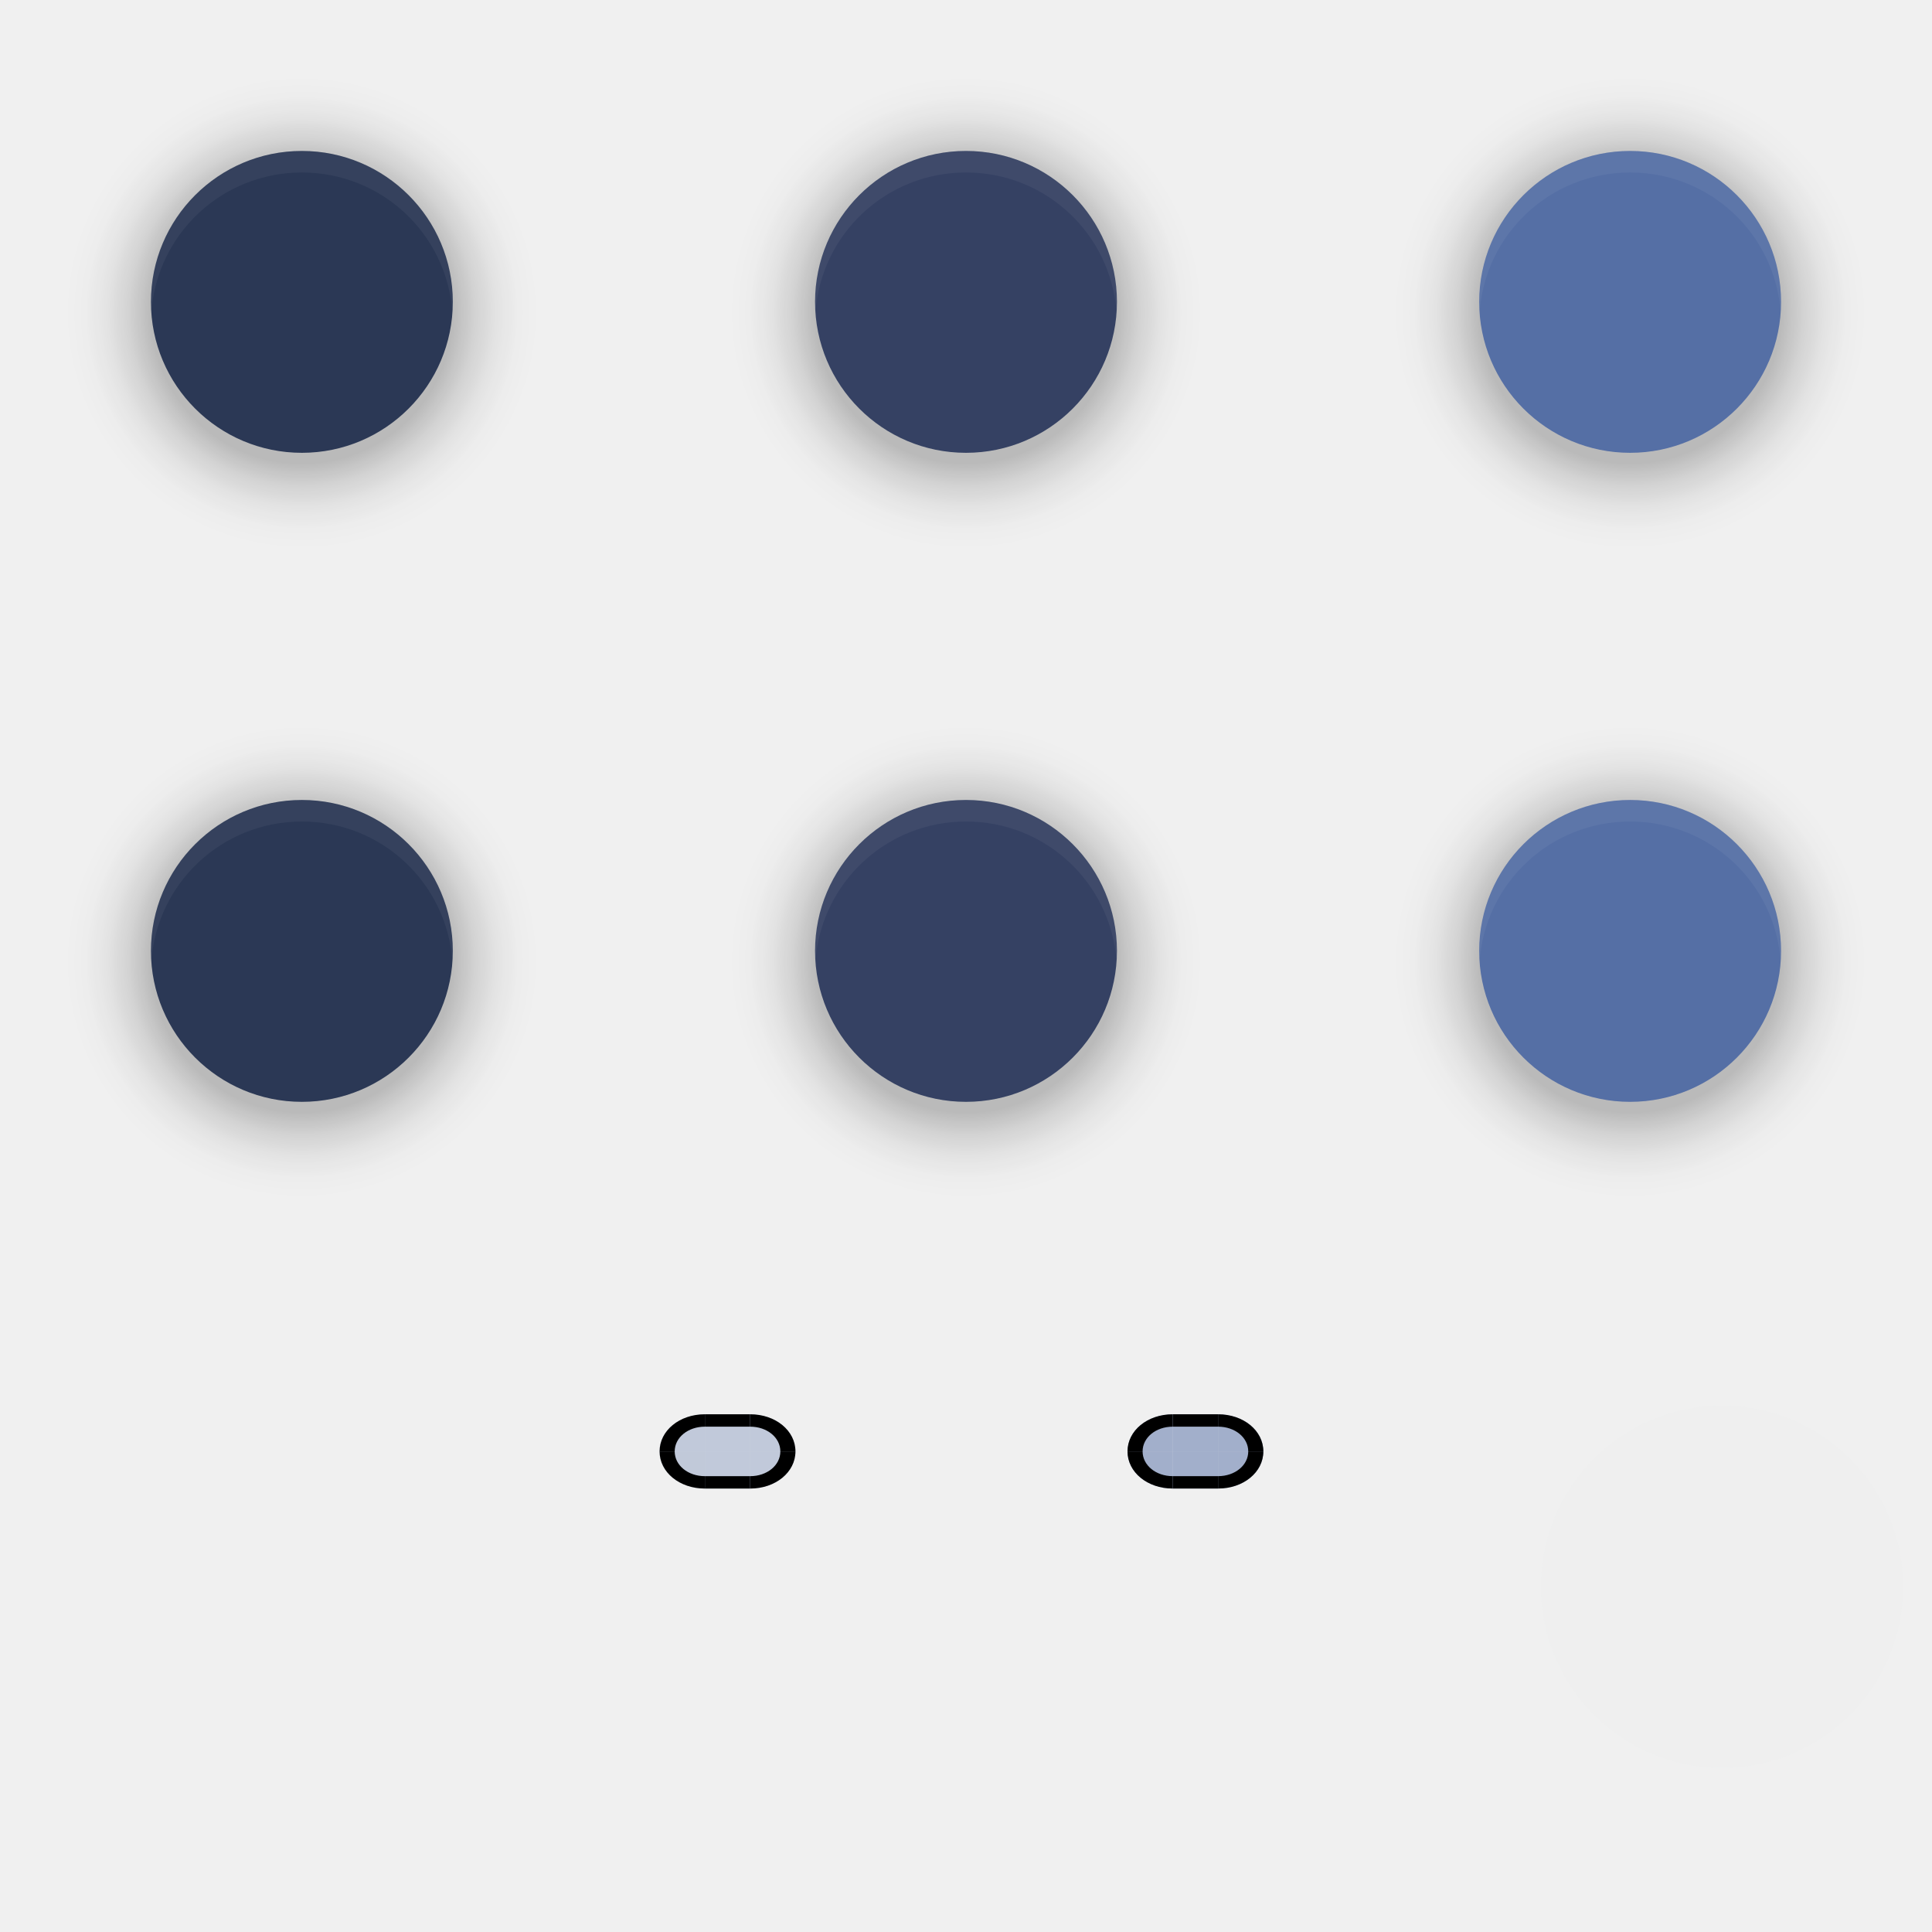
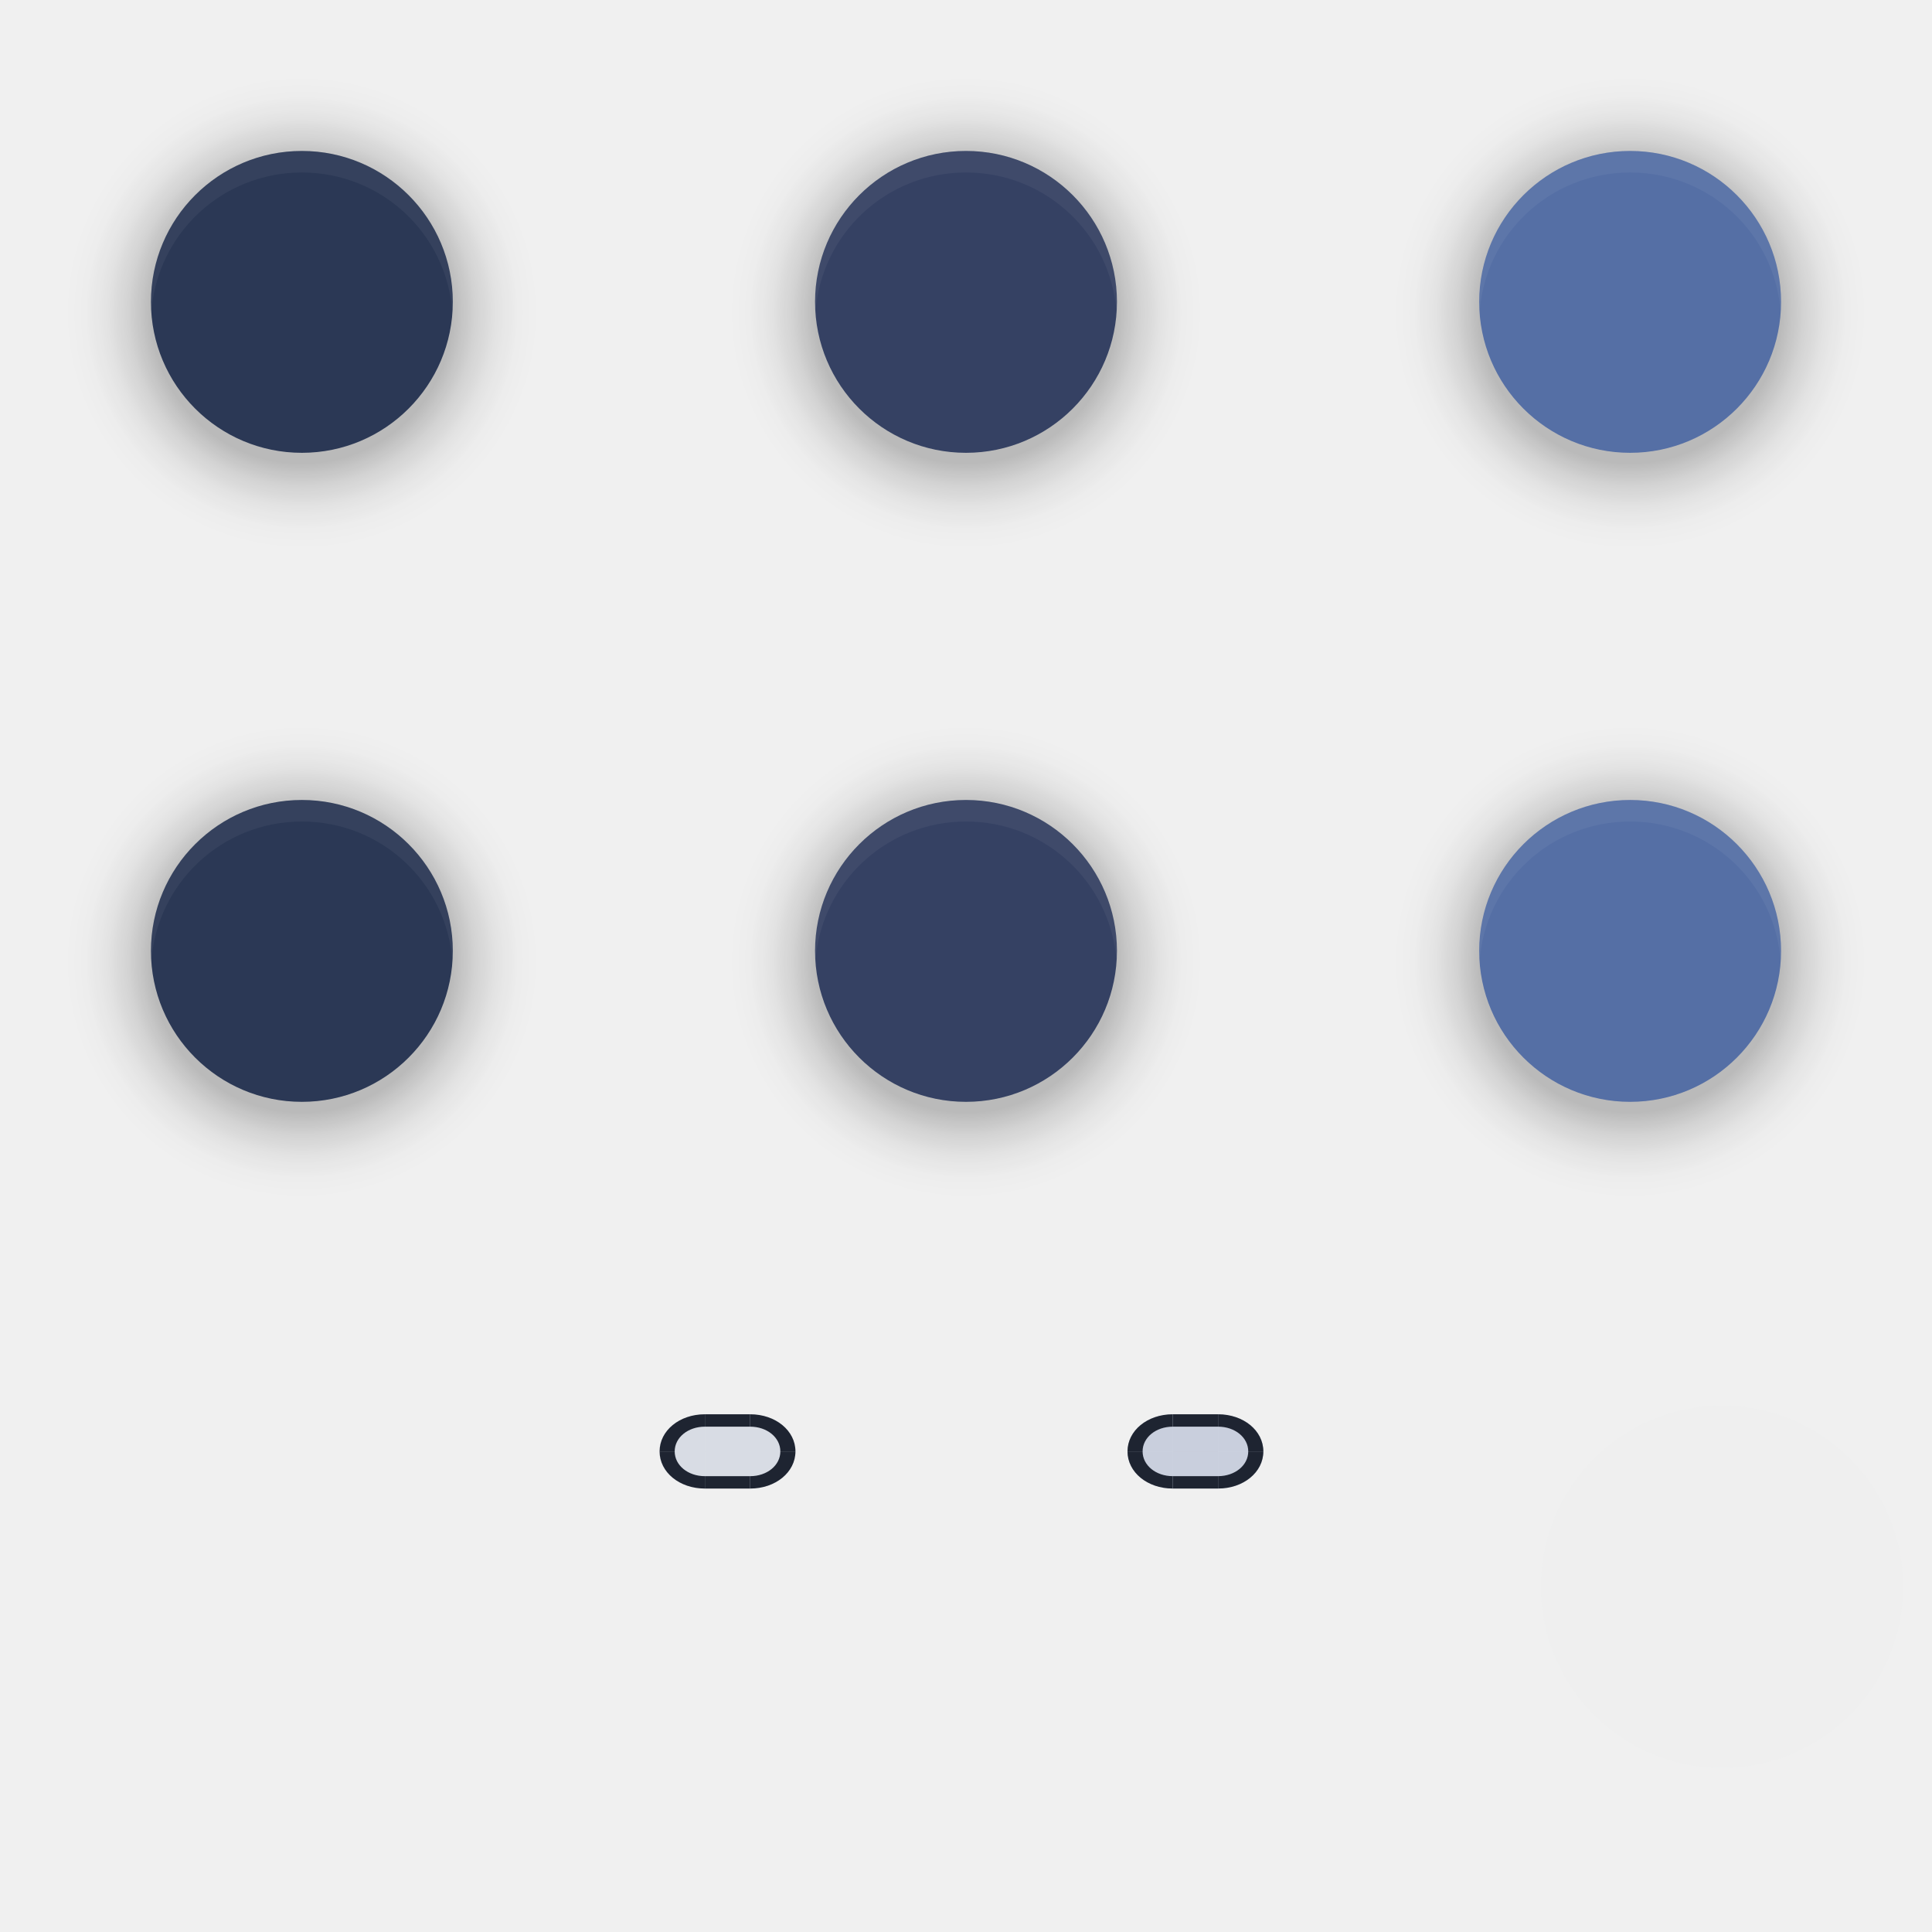
<svg xmlns="http://www.w3.org/2000/svg" xmlns:xlink="http://www.w3.org/1999/xlink" width="128" height="128" id="svg2" version="1.0">
  <style type="text/css" id="current-color-scheme">.ColorScheme-Background { color:#1e2431; }
.ColorScheme-Highlight { 
    color:#556fa6;
    stop-color:#556fa6;
}
</style>
  <defs id="defs4">
    <linearGradient id="linearGradient996">
      <stop id="stop986" offset="0" style="stop-color:#00ff00;stop-opacity:1" />
      <stop style="stop-color:#000000;stop-opacity:0.498;" offset="0.789" id="stop988" />
      <stop id="stop990" offset="0.845" style="stop-color:#000000;stop-opacity:0.333;" />
      <stop style="stop-color:#000000;stop-opacity:0.088;" offset="0.908" id="stop992" />
      <stop id="stop994" offset="1" style="stop-color:#000000;stop-opacity:0;" />
    </linearGradient>
    <linearGradient id="linearGradient984">
      <stop id="stop974" offset="0" style="stop-color:#ffffff;stop-opacity:1" />
      <stop style="stop-color:#000000;stop-opacity:0.498;" offset="0.789" id="stop976" />
      <stop id="stop978" offset="0.845" style="stop-color:#000000;stop-opacity:0.333;" />
      <stop style="stop-color:#000000;stop-opacity:0.088;" offset="0.908" id="stop980" />
      <stop id="stop982" offset="1" style="stop-color:#000000;stop-opacity:0;" />
    </linearGradient>
    <linearGradient id="linearGradient3610">
      <stop style="stop-color:#000000;stop-opacity:1;" offset="0" id="stop3612" />
      <stop id="stop3618" offset="0.789" style="stop-color:#000000;stop-opacity:0.498;" />
      <stop style="stop-color:#000000;stop-opacity:0.333;" offset="0.845" id="stop3620" />
      <stop id="stop3622" offset="0.908" style="stop-color:#000000;stop-opacity:0.088;" />
      <stop style="stop-color:#000000;stop-opacity:0;" offset="1" id="stop3614" />
    </linearGradient>
    <linearGradient id="linearGradient4213">
      <stop id="stop4215" offset="0" style="stop-color:#000000;stop-opacity:1;" />
      <stop id="stop4217" offset="1" style="stop-color:#000000;stop-opacity:0;" />
    </linearGradient>
    <linearGradient id="linearGradient3272">
      <stop style="stop-color:white;stop-opacity:1;" offset="0" id="stop3274" />
      <stop style="stop-color:white;stop-opacity:0;" offset="1" id="stop3276" />
    </linearGradient>
    <radialGradient xlink:href="#linearGradient3610" id="radialGradient3638" gradientUnits="userSpaceOnUse" gradientTransform="matrix(-1.7184412e-7,0.8020833,-1,-1.4878279e-7,154,67.62103)" cx="48.317" cy="106" fx="48.317" fy="106" r="12" />
    <linearGradient xlink:href="#linearGradient3931" id="linearGradient3640" gradientUnits="userSpaceOnUse" x1="48" y1="93.5" x2="48" y2="116" />
    <linearGradient xlink:href="#linearGradient3272" id="linearGradient3229" gradientUnits="userSpaceOnUse" gradientTransform="matrix(0.6666667,0,0,0.8,24,-6.8)" x1="48" y1="96" x2="48" y2="118.5" />
    <linearGradient id="linearGradient3931">
      <stop style="stop-color:#fcfcfc;stop-opacity:1" offset="0" id="stop3933" />
      <stop id="stop3935" offset="0.625" style="stop-color:#fcfcfc;stop-opacity:1;" />
      <stop style="stop-color:#f1f1f1;stop-opacity:1" offset="1" id="stop3937" />
    </linearGradient>
    <radialGradient xlink:href="#linearGradient13062" id="radialGradient27900-3" cx="16.545" cy="48" fx="16.545" fy="48" r="12" gradientUnits="userSpaceOnUse" gradientTransform="matrix(0,1.309524,-1.309524,0,37.2071,50.14759)" />
    <linearGradient id="linearGradient13062">
      <stop style="stop-color:#000000;stop-opacity:1;" offset="0" id="stop13048" />
      <stop style="stop-color:#000000;stop-opacity:0.64;" offset="0.545" id="stop13050" />
      <stop style="stop-color:#000000;stop-opacity:0.639" offset="0.636" id="stop13052" />
      <stop style="stop-color:#000000;stop-opacity:0.361" offset="0.727" id="stop13054" />
      <stop style="stop-color:#000000;stop-opacity:0.161" offset="0.818" id="stop13056" />
      <stop style="stop-color:#000000;stop-opacity:0.039" offset="0.909" id="stop13058" />
      <stop style="stop-color:#000000;stop-opacity:0" offset="1" id="stop13060" />
    </linearGradient>
    <linearGradient xlink:href="#linearGradient13062" id="linearGradient9730" x1="-7.011" y1="-66.675" x2="-1.455" y2="-66.675" gradientUnits="userSpaceOnUse" gradientTransform="matrix(7.199089,0,0,7.199089,56.12615,551.0992)" />
    <radialGradient xlink:href="#linearGradient13062" id="radialGradient27900-3-2" cx="16.545" cy="48" fx="16.545" fy="48" r="12" gradientUnits="userSpaceOnUse" gradientTransform="matrix(0,1.309524,-1.309524,0,-39.14288,50.04762)" />
    <linearGradient xlink:href="#linearGradient13062" id="linearGradient11113" gradientUnits="userSpaceOnUse" gradientTransform="matrix(7.199089,0,0,7.199089,132.4761,550.9992)" x1="-7.011" y1="-66.675" x2="-1.455" y2="-66.675" />
    <radialGradient xlink:href="#linearGradient13062" id="radialGradient27900-3-2-1" cx="16.545" cy="48" fx="16.545" fy="48" r="12" gradientUnits="userSpaceOnUse" gradientTransform="matrix(0,1.309524,-1.309524,0,-51.1429,102.0477)" />
    <linearGradient xlink:href="#linearGradient13062" id="linearGradient12010" gradientUnits="userSpaceOnUse" gradientTransform="matrix(7.199089,0,0,7.199089,144.4761,602.9993)" x1="-7.011" y1="-66.675" x2="-1.455" y2="-66.675" />
    <radialGradient xlink:href="#linearGradient13062" id="radialGradient27900-3-29" cx="16.545" cy="48" fx="16.545" fy="48" r="12" gradientUnits="userSpaceOnUse" gradientTransform="matrix(0,1.309524,-1.309524,0,5.857115,-2.952444)" />
    <linearGradient xlink:href="#linearGradient13062" id="linearGradient595" gradientUnits="userSpaceOnUse" gradientTransform="matrix(7.199089,0,0,7.199089,87.47613,497.9992)" x1="-7.011" y1="-66.675" x2="-1.455" y2="-66.675" />
    <radialGradient xlink:href="#linearGradient13062" id="radialGradient27900-3-2-1-9" cx="16.545" cy="48" fx="16.545" fy="48" r="12" gradientUnits="userSpaceOnUse" gradientTransform="matrix(0,1.309524,-1.309524,0,-61.1429,-7.95232)" />
    <linearGradient xlink:href="#linearGradient13062" id="linearGradient787" gradientUnits="userSpaceOnUse" gradientTransform="matrix(7.199089,0,0,7.199089,154.4761,492.9993)" x1="-7.011" y1="-66.675" x2="-1.455" y2="-66.675" />
    <radialGradient xlink:href="#linearGradient13062" id="radialGradient27900-3-2-6" cx="16.545" cy="48" fx="16.545" fy="48" r="12" gradientUnits="userSpaceOnUse" gradientTransform="matrix(0,1.309524,-1.309524,0,-162.1429,2.047556)" />
    <linearGradient xlink:href="#linearGradient13062" id="linearGradient969" gradientUnits="userSpaceOnUse" gradientTransform="matrix(7.199089,0,0,7.199089,255.4761,502.9992)" x1="-7.011" y1="-66.675" x2="-1.455" y2="-66.675" />
  </defs>
  <g id="layer1" transform="translate(-52,-60.00006)">
    <path class="ColorScheme-Text" id="groove-center" d="m 98.7,159.472 v 2.474 H 101.7 v -2.474 z" style="fill:none;fill-opacity:1;stroke-width:0.908" />
    <path class="ColorScheme-Text" style="fill:none;fill-opacity:1;stroke-width:0.908" d="m 95.7,159.472 v 2.474 h 3 v -2.474 z" id="groove-left" />
    <path class="ColorScheme-Text" style="fill:none;fill-opacity:1;stroke-width:0.908" d="m 101.7,159.472 v 2.474 h 3 v -2.474 z" id="groove-right" />
    <g transform="translate(-1724,26.63781)" style="display:none" id="g2977" />
    <g transform="translate(-1724,26.63781)" style="display:inline" id="layer2" />
    <g style="display:none" id="g2424" transform="translate(705.061,-1453.242)" />
    <g style="display:inline" id="g2426" transform="translate(705.061,-1453.242)" />
    <g id="g3429" transform="translate(751.0388,-484.3789)" />
    <g id="g19758" transform="translate(2537.329,-100.9208)" />
    <g id="g3935" transform="translate(3642.155,-979.1902)" />
    <g id="g8459" transform="translate(1244.285,-994.5374)" />
    <g id="g28391" transform="translate(-106.5327,334.0743)" />
    <g id="g28393" transform="translate(998.2925,-544.1951)" />
    <g id="g28395" transform="translate(-1399.577,-559.5423)" />
    <g id="g6598" transform="translate(2039.967,326.0743)" />
    <g id="g6640" transform="translate(3144.793,-552.1951)" />
    <g id="g6716" transform="translate(746.9228,-567.5423)" />
    <g id="g6850" transform="matrix(1,0,0,-1,-424,787.0312)" style="opacity:0.459" />
    <text xml:space="preserve" style="font-style:normal;font-variant:normal;font-weight:bold;font-stretch:normal;line-height:0%;font-family:'Gill Sans';-inkscape-font-specification:'Bitstream Vera Sans Bold';text-align:justify;writing-mode:lr-tb;text-anchor:start;fill:#000000;fill-opacity:1;stroke:none;stroke-width:1px;stroke-linecap:butt;stroke-linejoin:miter;stroke-opacity:1" x="-200" y="284" id="text6990">
      <tspan id="tspan6992" x="-200" y="284" style="font-size:14px;line-height:1.25"> </tspan>
    </text>
    <text xml:space="preserve" style="font-style:normal;font-variant:normal;font-weight:bold;font-stretch:normal;line-height:0%;font-family:'Gill Sans';text-align:justify;writing-mode:lr-tb;text-anchor:start;fill:#000000;fill-opacity:1;stroke:none;stroke-width:1px;stroke-linecap:butt;stroke-linejoin:miter;stroke-opacity:1" x="-176.722" y="268.581" id="text2705">
      <tspan id="tspan2707" x="-176.722" y="268.581" style="font-size:14px;line-height:1.25"> </tspan>
    </text>
    <path style="fill:none;fill-opacity:1;stroke-width:0.906" d="m 129.7,159.44 v 2.46 h 3 v -2.46 z" id="groove-highlight-center" class="ColorScheme-Text" />
    <path id="groove-highlight-left" d="m 126.7,159.44 v 2.46 h 3 v -2.46 z" style="fill:none;fill-opacity:1;stroke-width:0.906" class="ColorScheme-Text" />
    <path id="groove-highlight-right" d="m 132.7,159.44 v 2.46 h 3 v -2.46 z" style="fill:none;fill-opacity:1;stroke-width:0.906" class="ColorScheme-Text" />
    <g style="fill:#3abacd;fill-opacity:1" transform="matrix(1,0,0,0.82,80.85224,103.8932)" id="groove-highlight-top">
-       <path class="ColorScheme-Text  ColorScheme-Highlight" style="opacity:1;fill:currentColor;fill-opacity:0.502" d="m 48.848,60.74 v 3 h 3 v -3 z" id="path908" />
-       <path id="path910" d="m 48.848,60.74 v 1 h 3 v -1 z" style="opacity:1;fill:#000000;fill-opacity:1;stroke-width:1" class="ColorScheme-Text" />
+       <path class="ColorScheme-Text  ColorScheme-Highlight" style="opacity:1;fill:#556fa6;fill-opacity:0.251" d="m 48.848,60.74 v 3 h 3 v -3 z" id="path908" />
+       <path id="path910" d="m 48.848,60.74 v 1 h 3 v -1 z" style="opacity:1;fill:#1e2431;fill-opacity:1;stroke-width:1" class="ColorScheme-Text" />
    </g>
    <g style="fill:#3abacd;fill-opacity:1" transform="matrix(1,0,0,-0.82,80.85224,208.4264)" id="groove-highlight-bottom">
-       <path id="path914" d="m 48.848,60.74 v 3 h 3 v -3 z" style="opacity:1;fill:currentColor;fill-opacity:0.502" class="ColorScheme-Text  ColorScheme-Highlight" />
-       <path class="ColorScheme-Text" style="opacity:1;fill:#000000;fill-opacity:1;stroke-width:1" d="m 48.848,60.74 v 1 h 3 v -1 z" id="path916" />
+       <path id="path914" d="m 48.848,60.74 v 3 h 3 v -3 z" style="opacity:1;fill:#556fa6;fill-opacity:0.251" class="ColorScheme-Text  ColorScheme-Highlight" />
+       <path class="ColorScheme-Text" style="opacity:1;fill:#1e2431;fill-opacity:1;stroke-width:1" d="m 48.848,60.74 v 1 h 3 v -1 z" id="path916" />
    </g>
    <g transform="matrix(1,0,0,0.82,81.19688,107.6161)" id="groove-highlight-topright">
-       <path style="opacity:1;fill:currentColor;fill-opacity:0.502" d="m 54.503,59.2 c 0,-1.682 -1.318,-3 -3,-3 v 3 z" id="path920" class="ColorScheme-Text  ColorScheme-Highlight" />
-       <path style="opacity:1;fill:#000000;fill-opacity:1" d="m 51.503,56.2 v 1 c 1.121,0 2,0.879 2,2 h 1 c 0,-1.682 -1.318,-3 -3,-3 z" id="path922" />
+       <path style="opacity:1;fill:#556fa6;fill-opacity:0.251" d="m 54.503,59.2 c 0,-1.682 -1.318,-3 -3,-3 v 3 z" id="path920" class="ColorScheme-Text  ColorScheme-Highlight" />
+       <path style="opacity:1;fill:#1e2431;fill-opacity:1" d="m 51.503,56.2 v 1 c 1.121,0 2,0.879 2,2 h 1 c 0,-1.682 -1.318,-3 -3,-3 z" id="path922" />
    </g>
    <g id="groove-highlight-bottomright" transform="matrix(1,0,0,-0.82,81.19688,204.7034)">
-       <path class="ColorScheme-Text  ColorScheme-Highlight" id="path926" d="m 54.503,59.2 c 0,-1.682 -1.318,-3 -3,-3 v 3 z" style="opacity:1;fill:currentColor;fill-opacity:0.502" />
-       <path id="path928" d="m 51.503,56.2 v 1 c 1.121,0 2,0.879 2,2 h 1 c 0,-1.682 -1.318,-3 -3,-3 z" style="opacity:1;fill:#000000;fill-opacity:1" />
+       <path class="ColorScheme-Text  ColorScheme-Highlight" id="path926" d="m 54.503,59.2 c 0,-1.682 -1.318,-3 -3,-3 v 3 z" style="opacity:1;fill:#556fa6;fill-opacity:0.251" />
+       <path id="path928" d="m 51.503,56.2 v 1 c 1.121,0 2,0.879 2,2 h 1 c 0,-1.682 -1.318,-3 -3,-3 z" style="opacity:1;fill:#1e2431;fill-opacity:1" />
    </g>
    <g id="groove-highlight-topleft" transform="matrix(-1,0,0,0.82,181.2031,107.6161)">
-       <path class="ColorScheme-Text  ColorScheme-Highlight" id="path932" d="m 54.503,59.2 c 0,-1.682 -1.318,-3 -3,-3 v 3 z" style="opacity:1;fill:currentColor;fill-opacity:0.5" />
-       <path id="path934" d="m 51.503,56.2 v 1 c 1.121,0 2,0.879 2,2 h 1 c 0,-1.682 -1.318,-3 -3,-3 z" style="opacity:1;fill:#000000;fill-opacity:1" />
+       <path class="ColorScheme-Text  ColorScheme-Highlight" id="path932" d="m 54.503,59.2 c 0,-1.682 -1.318,-3 -3,-3 v 3 z" style="opacity:1;fill:#556fa6;fill-opacity:0.25" />
+       <path id="path934" d="m 51.503,56.2 v 1 c 1.121,0 2,0.879 2,2 h 1 c 0,-1.682 -1.318,-3 -3,-3 z" style="opacity:1;fill:#1e2431;fill-opacity:1" />
    </g>
    <g transform="matrix(-1,0,0,-0.82,181.2031,204.7034)" id="groove-highlight-bottomleft">
-       <path style="opacity:1;fill:currentColor;fill-opacity:0.502" d="m 54.503,59.2 c 0,-1.682 -1.318,-3 -3,-3 v 3 z" id="path938" class="ColorScheme-Text  ColorScheme-Highlight" />
-       <path style="opacity:1;fill:#000000;fill-opacity:1" d="m 51.503,56.2 v 1 c 1.121,0 2,0.879 2,2 h 1 c 0,-1.682 -1.318,-3 -3,-3 z" id="path940" />
+       <path style="opacity:1;fill:#556fa6;fill-opacity:0.251" d="m 54.503,59.2 c 0,-1.682 -1.318,-3 -3,-3 v 3 z" id="path938" class="ColorScheme-Text  ColorScheme-Highlight" />
+       <path style="opacity:1;fill:#1e2431;fill-opacity:1" d="m 51.503,56.2 v 1 c 1.121,0 2,0.879 2,2 h 1 c 0,-1.682 -1.318,-3 -3,-3 z" id="path940" />
    </g>
    <g id="hint-handle-size" transform="translate(52,51.99994)">
      <circle id="circle1061" cx="114.086" cy="113.13" r="12" fill="#ff2a2a" style="opacity:0.01;fill:#489ab1;fill-opacity:1" />
    </g>
    <g id="horizontal-slider-handle" transform="translate(46.34999,51.89996)">
      <rect id="rect39733" width="40" height="40" x="5.65" y="51.1" style="opacity:0.003;fill:url(#linearGradient9730);fill-opacity:1;stroke-width:7.199" />
      <rect style="opacity:0.35;fill:url(#radialGradient27900-3);fill-opacity:1;stroke-width:1.75;stroke-linecap:round;stroke-linejoin:round" id="rect27892-9" width="34.286" height="34.286" x="-42.793" y="53.957" transform="scale(-1,1)" />
      <circle style="fill:#2b3855;stroke-width:7.199;stop-color:#eff0f1;fill-opacity:1" r="10" cy="-71.1" cx="-25.65" id="circle2099" class="ColorScheme-ButtonBackground  ColorScheme-Background" transform="scale(-1)" />
      <circle r="10" cy="-71.1" cx="-25.65" id="circle9563" style="opacity:0.005;fill:currentColor;fill-opacity:1;stroke-width:7.199" transform="scale(-1)" />
      <path id="path9565" style="opacity:0.05;fill:#ffffff;fill-opacity:1;stroke-width:2.857;stroke-linecap:round;stroke-linejoin:round" d="m 25.65,61.1 c -5.54,0 -10,4.46 -10,10 0,0.24 0.008,0.479 0.025,0.714 0.364,-5.205 4.675,-9.286 9.975,-9.286 5.3,0 9.611,4.081 9.975,9.286 0.016,-0.236 0.025,-0.474 0.025,-0.714 0,-5.54 -4.46,-10 -10,-10 z" />
    </g>
    <g id="horizontal-slider-focus" transform="translate(58,51.99994)">
      <rect id="rect39733-2" width="40" height="40" x="82" y="51" style="opacity:0.003;fill:url(#linearGradient11113);fill-opacity:1;stroke-width:7.199" />
      <rect style="opacity:0.35;fill:url(#radialGradient27900-3-2);fill-opacity:1;stroke-width:1.75;stroke-linecap:round;stroke-linejoin:round" id="rect27892-9-3" width="34.286" height="34.286" x="-119.143" y="53.857" transform="scale(-1,1)" />
      <circle style="fill:currentColor;stroke-width:7.199" r="10" cy="-71" cx="-102" id="circle2099-7" class="ColorScheme-ButtonBackground    ColorScheme-Highlight" transform="scale(-1)" />
      <circle r="10" cy="-71" cx="-102" id="circle9563-5" style="opacity:0.005;fill:currentColor;fill-opacity:1;stroke-width:7.199" transform="scale(-1)" />
      <path id="path9565-9" style="opacity:0.05;fill:#ffffff;fill-opacity:1;stroke-width:2.857;stroke-linecap:round;stroke-linejoin:round" d="m 102,61 c -5.54,0 -10,4.46 -10,10 0,0.24 0.008,0.479 0.025,0.714 0.364,-5.205 4.675,-9.286 9.975,-9.286 5.3,0 9.611,4.081 9.975,9.286 0.017,-0.236 0.025,-0.474 0.025,-0.714 0,-5.54 -4.46,-10 -10,-10 z" />
    </g>
    <g id="horizontal-slider-hover" transform="translate(2)">
      <rect id="rect39733-2-9" width="40" height="40" x="94" y="103" style="opacity:0.003;fill:url(#linearGradient12010);fill-opacity:1;stroke-width:7.199" />
      <rect style="opacity:0.35;fill:url(#radialGradient27900-3-2-1);fill-opacity:1;stroke-width:1.75;stroke-linecap:round;stroke-linejoin:round" id="rect27892-9-3-3" width="34.286" height="34.286" x="-131.143" y="105.857" transform="scale(-1,1)" />
      <circle style="fill:#354264;fill-opacity:1;stroke-width:7.199" r="10" cy="-123" cx="-114" id="circle2099-7-1" transform="scale(-1)" class="ColorScheme-Highlight" />
      <circle r="10" cy="-123" cx="-114" id="circle9563-5-9" style="opacity:0.01;fill:currentColor;fill-opacity:1;stroke-width:7.199" transform="scale(-1)" />
      <path id="path9565-9-4" style="opacity:0.05;fill:#ffffff;fill-opacity:1;stroke-width:2.857;stroke-linecap:round;stroke-linejoin:round" d="m 114,113 c -5.54,0 -10,4.46 -10,10 0,0.24 0.008,0.479 0.025,0.714 0.364,-5.205 4.675,-9.286 9.975,-9.286 5.3,0 9.611,4.081 9.975,9.286 0.017,-0.236 0.025,-0.474 0.025,-0.714 0,-5.54 -4.46,-10 -10,-10 z" />
    </g>
    <g id="groove-top" transform="translate(-14,7.000311)">
-       <path class="ColorScheme-Text  ColorScheme-Highlight" style="color:#556fa6;fill:#556fa6;fill-opacity:0.302;stroke-width:0.906;stop-color:#556fa6" d="m 112.7,146.7 v 2.46 h 3 v -2.46 z" id="path908-6" />
-       <path id="path910-7" d="m 112.7,146.7 v 0.82 h 3 v -0.82 z" style="fill:#000000;fill-opacity:1;stroke-width:0.906" class="ColorScheme-Text" />
+       <path class="ColorScheme-Text  ColorScheme-Highlight" style="color:#556fa6;fill:#556fa6;fill-opacity:0.149;stroke-width:0.906;stop-color:#556fa6" d="m 112.7,146.7 v 2.46 h 3 v -2.46 z" id="path908-6" />
+       <path id="path910-7" d="m 112.7,146.7 v 0.82 h 3 v -0.82 z" style="fill:#1e2431;fill-opacity:1;stroke-width:0.906" class="ColorScheme-Text" />
    </g>
    <g id="groove-bottom" transform="translate(-14,7.000311)">
-       <path id="path914-3" d="m 112.7,151.62 v -2.46 h 3 v 2.46 z" style="color:#556fa6;fill:#556fa6;fill-opacity:0.302;stroke-width:0.906;stop-color:#556fa6" class="ColorScheme-Text  ColorScheme-Highlight" />
-       <path class="ColorScheme-Text" style="fill:#000000;fill-opacity:1;stroke-width:0.906" d="m 112.7,151.62 v -0.82 h 3 v 0.82 z" id="path916-5" />
+       <path id="path914-3" d="m 112.7,151.62 v -2.46 h 3 v 2.46 z" style="color:#556fa6;fill:#556fa6;fill-opacity:0.149;stroke-width:0.906;stop-color:#556fa6" class="ColorScheme-Text  ColorScheme-Highlight" />
+       <path class="ColorScheme-Text" style="fill:#1e2431;fill-opacity:1;stroke-width:0.906" d="m 112.7,151.62 v -0.82 h 3 v 0.82 z" id="path916-5" />
    </g>
    <g id="groove-topright" transform="translate(-14,7.000311)">
-       <path style="color:#556fa6;fill:#556fa6;fill-opacity:0.302;stroke-width:0.906;stop-color:#556fa6" d="m 118.7,149.16 c 0,-1.379 -1.318,-2.46 -3,-2.46 v 2.46 z" id="path920-2" class="ColorScheme-Text  ColorScheme-Highlight" />
-       <path style="fill:#000000;fill-opacity:1;stroke-width:0.906" d="m 115.7,146.7 v 0.82 c 1.121,0 2,0.72 2,1.64 h 1 c 0,-1.379 -1.318,-2.46 -3,-2.46 z" id="path922-9" />
+       <path style="color:#556fa6;fill:#556fa6;fill-opacity:0.149;stroke-width:0.906;stop-color:#556fa6" d="m 118.7,149.16 c 0,-1.379 -1.318,-2.46 -3,-2.46 v 2.46 z" id="path920-2" class="ColorScheme-Text  ColorScheme-Highlight" />
+       <path style="fill:#1e2431;fill-opacity:1;stroke-width:0.906" d="m 115.7,146.7 v 0.82 c 1.121,0 2,0.72 2,1.64 h 1 c 0,-1.379 -1.318,-2.46 -3,-2.46 z" id="path922-9" />
    </g>
    <g id="groove-bottomright" transform="translate(-14,7.000311)">
-       <path class="ColorScheme-Text  ColorScheme-Highlight" id="path926-2" d="m 118.7,149.16 c 0,1.379 -1.318,2.46 -3,2.46 v -2.46 z" style="color:#556fa6;fill:#556fa6;fill-opacity:0.302;stroke-width:0.906;stop-color:#556fa6" />
-       <path id="path928-7" d="m 115.7,151.62 v -0.82 c 1.121,0 2,-0.72 2,-1.64 h 1 c 0,1.379 -1.318,2.46 -3,2.46 z" style="fill:#000000;fill-opacity:1;stroke-width:0.906" />
+       <path class="ColorScheme-Text  ColorScheme-Highlight" id="path926-2" d="m 118.7,149.16 c 0,1.379 -1.318,2.46 -3,2.46 v -2.46 z" style="color:#556fa6;fill:#556fa6;fill-opacity:0.149;stroke-width:0.906;stop-color:#556fa6" />
+       <path id="path928-7" d="m 115.7,151.62 v -0.82 c 1.121,0 2,-0.72 2,-1.64 h 1 c 0,1.379 -1.318,2.46 -3,2.46 z" style="fill:#1e2431;fill-opacity:1;stroke-width:0.906" />
    </g>
    <g id="groove-topleft" transform="translate(-14,7.000311)">
-       <path class="ColorScheme-Text  ColorScheme-Highlight" id="path932-9" d="m 109.7,149.16 c 0,-1.379 1.318,-2.46 3,-2.46 v 2.46 z" style="color:#556fa6;fill:#556fa6;fill-opacity:0.302;stroke-width:0.906;stop-color:#556fa6" />
-       <path id="path934-3" d="m 112.7,146.7 v 0.82 c -1.121,0 -2,0.72 -2,1.64 h -1 c 0,-1.379 1.318,-2.46 3,-2.46 z" style="fill:#000000;fill-opacity:1;stroke-width:0.906" />
+       <path class="ColorScheme-Text  ColorScheme-Highlight" id="path932-9" d="m 109.7,149.16 c 0,-1.379 1.318,-2.46 3,-2.46 v 2.46 z" style="color:#556fa6;fill:#556fa6;fill-opacity:0.15;stroke-width:0.906;stop-color:#556fa6" />
+       <path id="path934-3" d="m 112.7,146.7 v 0.82 c -1.121,0 -2,0.72 -2,1.64 h -1 c 0,-1.379 1.318,-2.46 3,-2.46 z" style="fill:#1e2431;fill-opacity:1;stroke-width:0.906" />
    </g>
    <g id="groove-bottomleft" transform="translate(-14,7.000311)">
-       <path style="color:#556fa6;fill:#556fa6;fill-opacity:0.3;stroke-width:0.906;stop-color:#556fa6" d="m 109.7,149.16 c 0,1.379 1.318,2.46 3,2.46 v -2.46 z" id="path938-0" class="ColorScheme-Text  ColorScheme-Highlight" />
-       <path style="fill:#000000;fill-opacity:1;stroke-width:0.906" d="m 112.7,151.62 v -0.82 c -1.121,0 -2,-0.72 -2,-1.64 h -1 c 0,1.379 1.318,2.46 3,2.46 z" id="path940-6" />
+       <path style="color:#556fa6;fill:#556fa6;fill-opacity:0.149;stroke-width:0.906;stop-color:#556fa6" d="m 109.7,149.16 c 0,1.379 1.318,2.46 3,2.46 v -2.46 z" id="path938-0" class="ColorScheme-Text  ColorScheme-Highlight" />
+       <path style="fill:#1e2431;fill-opacity:1;stroke-width:0.906" d="m 112.7,151.62 v -0.82 c -1.121,0 -2,-0.72 -2,-1.64 h -1 c 0,1.379 1.318,2.46 3,2.46 z" id="path940-6" />
    </g>
    <g id="vertical-slider-handle" transform="translate(15,62.00012)">
      <rect id="rect39733-27" width="40" height="40" x="37" y="-2" style="opacity:0.003;fill:url(#linearGradient595);fill-opacity:1;stroke-width:7.199" />
      <rect style="opacity:0.35;fill:url(#radialGradient27900-3-29);fill-opacity:1;stroke-width:1.75;stroke-linecap:round;stroke-linejoin:round" id="rect27892-9-0" width="34.286" height="34.286" x="-74.143" y="0.857" transform="scale(-1,1)" />
      <circle style="color:#1e2431;fill:#2b3855;fill-opacity:1;stroke-width:7.199;stop-color:#eff0f1" r="10" cy="-18" cx="-57" id="circle2099-9" class="ColorScheme-ButtonBackground  ColorScheme-Background" transform="scale(-1)" />
      <circle r="10" cy="-18" cx="-57" id="circle9563-3" style="opacity:0.005;fill:currentColor;fill-opacity:1;stroke-width:7.199" transform="scale(-1)" />
      <path id="path9565-6" style="opacity:0.05;fill:#ffffff;fill-opacity:1;stroke-width:2.857;stroke-linecap:round;stroke-linejoin:round" d="m 57,8 c -5.54,0 -10,4.46 -10,10 0,0.24 0.008,0.479 0.025,0.714 0.364,-5.205 4.675,-9.286 9.975,-9.286 5.3,0 9.611,4.081 9.975,9.286 0.016,-0.236 0.025,-0.474 0.025,-0.714 0,-5.54 -4.46,-10 -10,-10 z" />
    </g>
    <g id="vertical-slider-hover" transform="translate(-8.000023,67)">
      <rect id="rect39733-2-9-0" width="40" height="40" x="104" y="-7" style="opacity:0.003;fill:url(#linearGradient787);fill-opacity:1;stroke-width:7.199" />
      <rect style="opacity:0.35;fill:url(#radialGradient27900-3-2-1-9);fill-opacity:1;stroke-width:1.75;stroke-linecap:round;stroke-linejoin:round" id="rect27892-9-3-3-2" width="34.286" height="34.286" x="-141.143" y="-4.143" transform="scale(-1,1)" />
      <circle style="color:#556fa6;fill:#354264;fill-opacity:1;stroke-width:7.199;stop-color:#556fa6" r="10" cy="-13" cx="-124" id="circle2099-7-1-3" transform="scale(-1)" class="ColorScheme-Highlight" />
      <circle r="10" cy="-13" cx="-124" id="circle9563-5-9-7" style="opacity:0.01;fill:currentColor;fill-opacity:1;stroke-width:7.199" transform="scale(-1)" />
      <path id="path9565-9-4-5" style="opacity:0.05;fill:#ffffff;fill-opacity:1;stroke-width:2.857;stroke-linecap:round;stroke-linejoin:round" d="m 124,3 c -5.54,0 -10,4.46 -10,10 0,0.24 0.008,0.479 0.025,0.714 0.364,-5.205 4.675,-9.286 9.975,-9.286 5.3,0 9.611,4.081 9.975,9.286 C 133.991,13.479 134,13.24 134,13 c 0,-5.54 -4.46,-10 -10,-10 z" />
    </g>
    <g id="vertical-slider-focus" transform="translate(-65,57.00012)">
      <rect id="rect39733-2-2" width="40" height="40" x="205" y="3" style="opacity:0.003;fill:url(#linearGradient969);fill-opacity:1;stroke-width:7.199" />
      <rect style="opacity:0.35;fill:url(#radialGradient27900-3-2-6);fill-opacity:1;stroke-width:1.75;stroke-linecap:round;stroke-linejoin:round" id="rect27892-9-3-9" width="34.286" height="34.286" x="-242.143" y="5.857" transform="scale(-1,1)" />
      <circle style="color:#556fa6;fill:currentColor;stroke-width:7.199;stop-color:#556fa6" r="10" cy="-23" cx="-225" id="circle2099-7-3" class="ColorScheme-ButtonBackground    ColorScheme-Highlight" transform="scale(-1)" />
      <circle r="10" cy="-23" cx="-225" id="circle9563-5-1" style="opacity:0.005;fill:currentColor;fill-opacity:1;stroke-width:7.199" transform="scale(-1)" />
      <path id="path9565-9-9" style="opacity:0.05;fill:#ffffff;fill-opacity:1;stroke-width:2.857;stroke-linecap:round;stroke-linejoin:round" d="m 225,13 c -5.54,0 -10,4.46 -10,10 0,0.24 0.008,0.479 0.025,0.714 0.364,-5.205 4.675,-9.286 9.975,-9.286 5.3,0 9.611,4.081 9.975,9.286 0.017,-0.236 0.025,-0.474 0.025,-0.714 0,-5.54 -4.46,-10 -10,-10 z" />
    </g>
  </g>
</svg>
